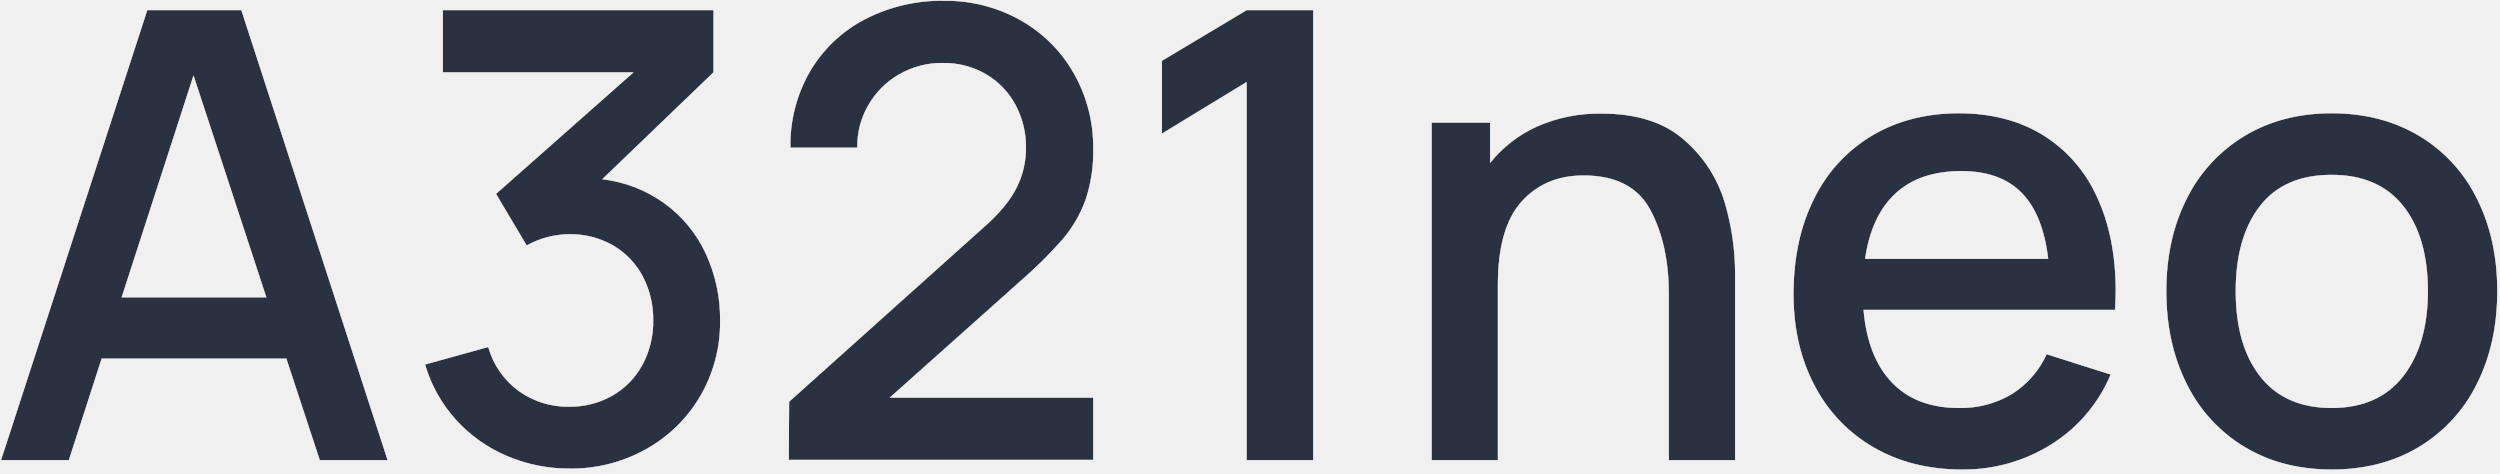
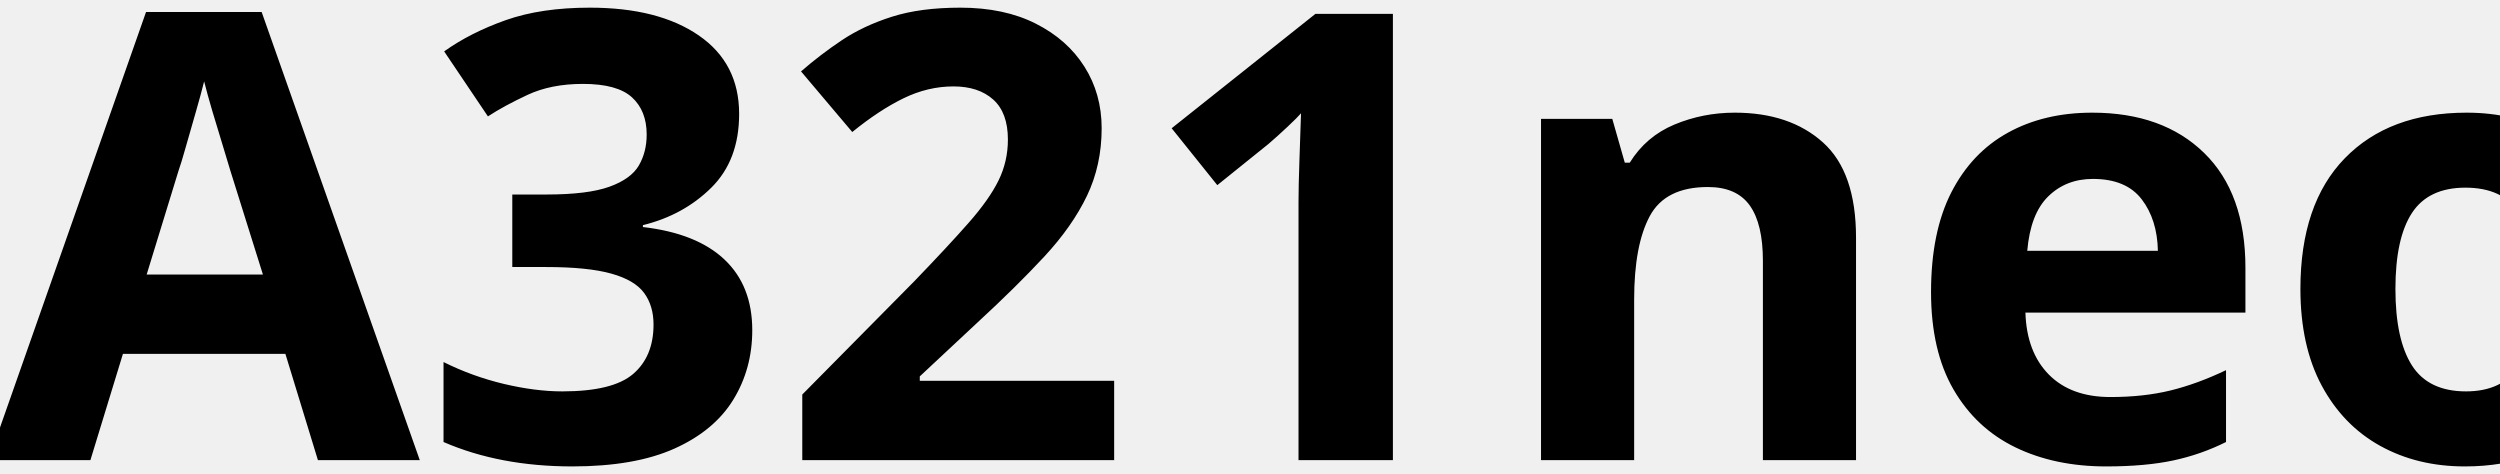
<svg xmlns="http://www.w3.org/2000/svg" width="872" height="165" viewBox="0 0 872 165">
  <defs>
    <style>
      .cls-1 {
-         fill: #fff;
-         fill-rule: evenodd;
-         filter: url(#filter);
+         font-size: 218px;
+         font-family: Manrope;
+         font-weight: 600;
      }
    </style>
-     <filter id="filter" x="0.375" y="0.281" width="870.656" height="163.5" filterUnits="userSpaceOnUse">
-       <feFlood result="flood" flood-color="#2a3342" />
-       <feComposite result="composite" operator="in" in2="SourceGraphic" />
-       <feBlend result="blend" in2="SourceGraphic" />
-     </filter>
  </defs>
-   <path id="A321neo" class="cls-1" d="M0.36,160.5H24.013l11.445-35.425H99.877L111.54,160.5h23.653L84.181,3.54H51.372Zm42.074-56.789L67.5,26.321l25.4,77.39H42.434Zm156.3,59.732a53.362,53.362,0,0,0,26.487-6.7,50.064,50.064,0,0,0,18.966-18.476,50.97,50.97,0,0,0,6.976-26.487,54.11,54.11,0,0,0-5.014-23.38,45.048,45.048,0,0,0-14.333-17.44,46.462,46.462,0,0,0-21.746-8.448l38.8-37.278V3.54H154.484V25.231h66.49l-47.96,42.4L183.7,85.617a31.005,31.005,0,0,1,14.824-3.924,29.792,29.792,0,0,1,15.26,3.87A27.028,27.028,0,0,1,224.135,96.3a32.072,32.072,0,0,1,3.706,15.478,31.687,31.687,0,0,1-3.76,15.478,27.281,27.281,0,0,1-10.464,10.737,29.857,29.857,0,0,1-15.206,3.869,29.246,29.246,0,0,1-17.44-5.45,28.52,28.52,0,0,1-10.682-15.369l-22.018,6.1a48.971,48.971,0,0,0,10.737,19.239,50.62,50.62,0,0,0,17.767,12.644,55.176,55.176,0,0,0,21.963,4.414h0Zm76.408-3.052H381.311V138.7H310.353l45.453-40.548a152.374,152.374,0,0,0,14.769-14.606,44.568,44.568,0,0,0,8.012-13.68,52.478,52.478,0,0,0,2.724-17.931A52,52,0,0,0,374.5,25.5a48.985,48.985,0,0,0-18.693-18.53A52.964,52.964,0,0,0,329.319.27a58.1,58.1,0,0,0-27.686,6.486A47.67,47.67,0,0,0,282.558,24.85,51.346,51.346,0,0,0,275.691,51.5h23.326a28.359,28.359,0,0,1,3.76-14.66,29.021,29.021,0,0,1,10.737-10.846,29.791,29.791,0,0,1,15.369-4.033,29.158,29.158,0,0,1,14.933,3.87,27.144,27.144,0,0,1,10.355,10.682,31.1,31.1,0,0,1,3.7,15.1,30.748,30.748,0,0,1-3.215,13.734q-3.216,6.54-11.063,13.516l-68.343,61.258ZM434.828,160.5h23.217V3.54H434.828L405.289,21.2V46.6L434.828,28.61V160.5Zm147.259-57.879V160.5H605.2V95.1a87.542,87.542,0,0,0-3.6-24.416,46.062,46.062,0,0,0-14.007-21.745q-10.41-9.319-28.939-9.319A53.623,53.623,0,0,0,536.2,44.088a44.405,44.405,0,0,0-16.459,12.753V42.78H499.356V160.5h23.108V99.242q0-19.727,8.229-28.885T552.33,61.2q16.894,0,23.326,12.045t6.431,29.375h0ZM684.33,163.77A57.37,57.37,0,0,0,715.5,155a52.909,52.909,0,0,0,20.71-24.362l-22.345-7.085A31.933,31.933,0,0,1,701.661,137.5a34.622,34.622,0,0,1-18.421,4.8q-14.825,0-23.326-8.884T650,108.071H737.74q0.217-4.359.218-6.431,0-19.073-6.595-33.082a48.918,48.918,0,0,0-18.911-21.527Q700.133,39.51,683.24,39.51q-17.113,0-30.193,7.739a52.227,52.227,0,0,0-20.274,22.018q-7.194,14.281-7.194,33.354,0,17.985,7.357,31.882a53.019,53.019,0,0,0,20.656,21.583q13.3,7.683,30.738,7.684h0ZM650.54,90.3q2.18-15.042,10.627-22.835t22.945-7.794q13.514,0,20.982,7.521t9.32,23.108H650.54ZM813.276,163.77q17.331,0,30.411-7.848a52.8,52.8,0,0,0,20.22-21.964q7.137-14.113,7.139-32.427,0-18.092-7.085-32.21a52.343,52.343,0,0,0-20.219-21.964q-13.137-7.848-30.466-7.848-17.114,0-30.193,7.794a52.871,52.871,0,0,0-20.274,21.855q-7.194,14.061-7.194,32.373,0,18.2,7.085,32.319a52.788,52.788,0,0,0,20.165,22.018q13.08,7.9,30.411,7.9h0Zm-33.463-62.239q0-18.746,8.448-29.648t25.015-10.9q16.35,0,24.961,10.846t8.611,29.7q0,18.639-8.611,29.7T813.276,142.3q-16.242,0-24.852-10.9t-8.611-29.866h0Z" />
+   <text id="A321neo" class="cls-1" x="-4" y="160.5">A321neo</text>
</svg>
